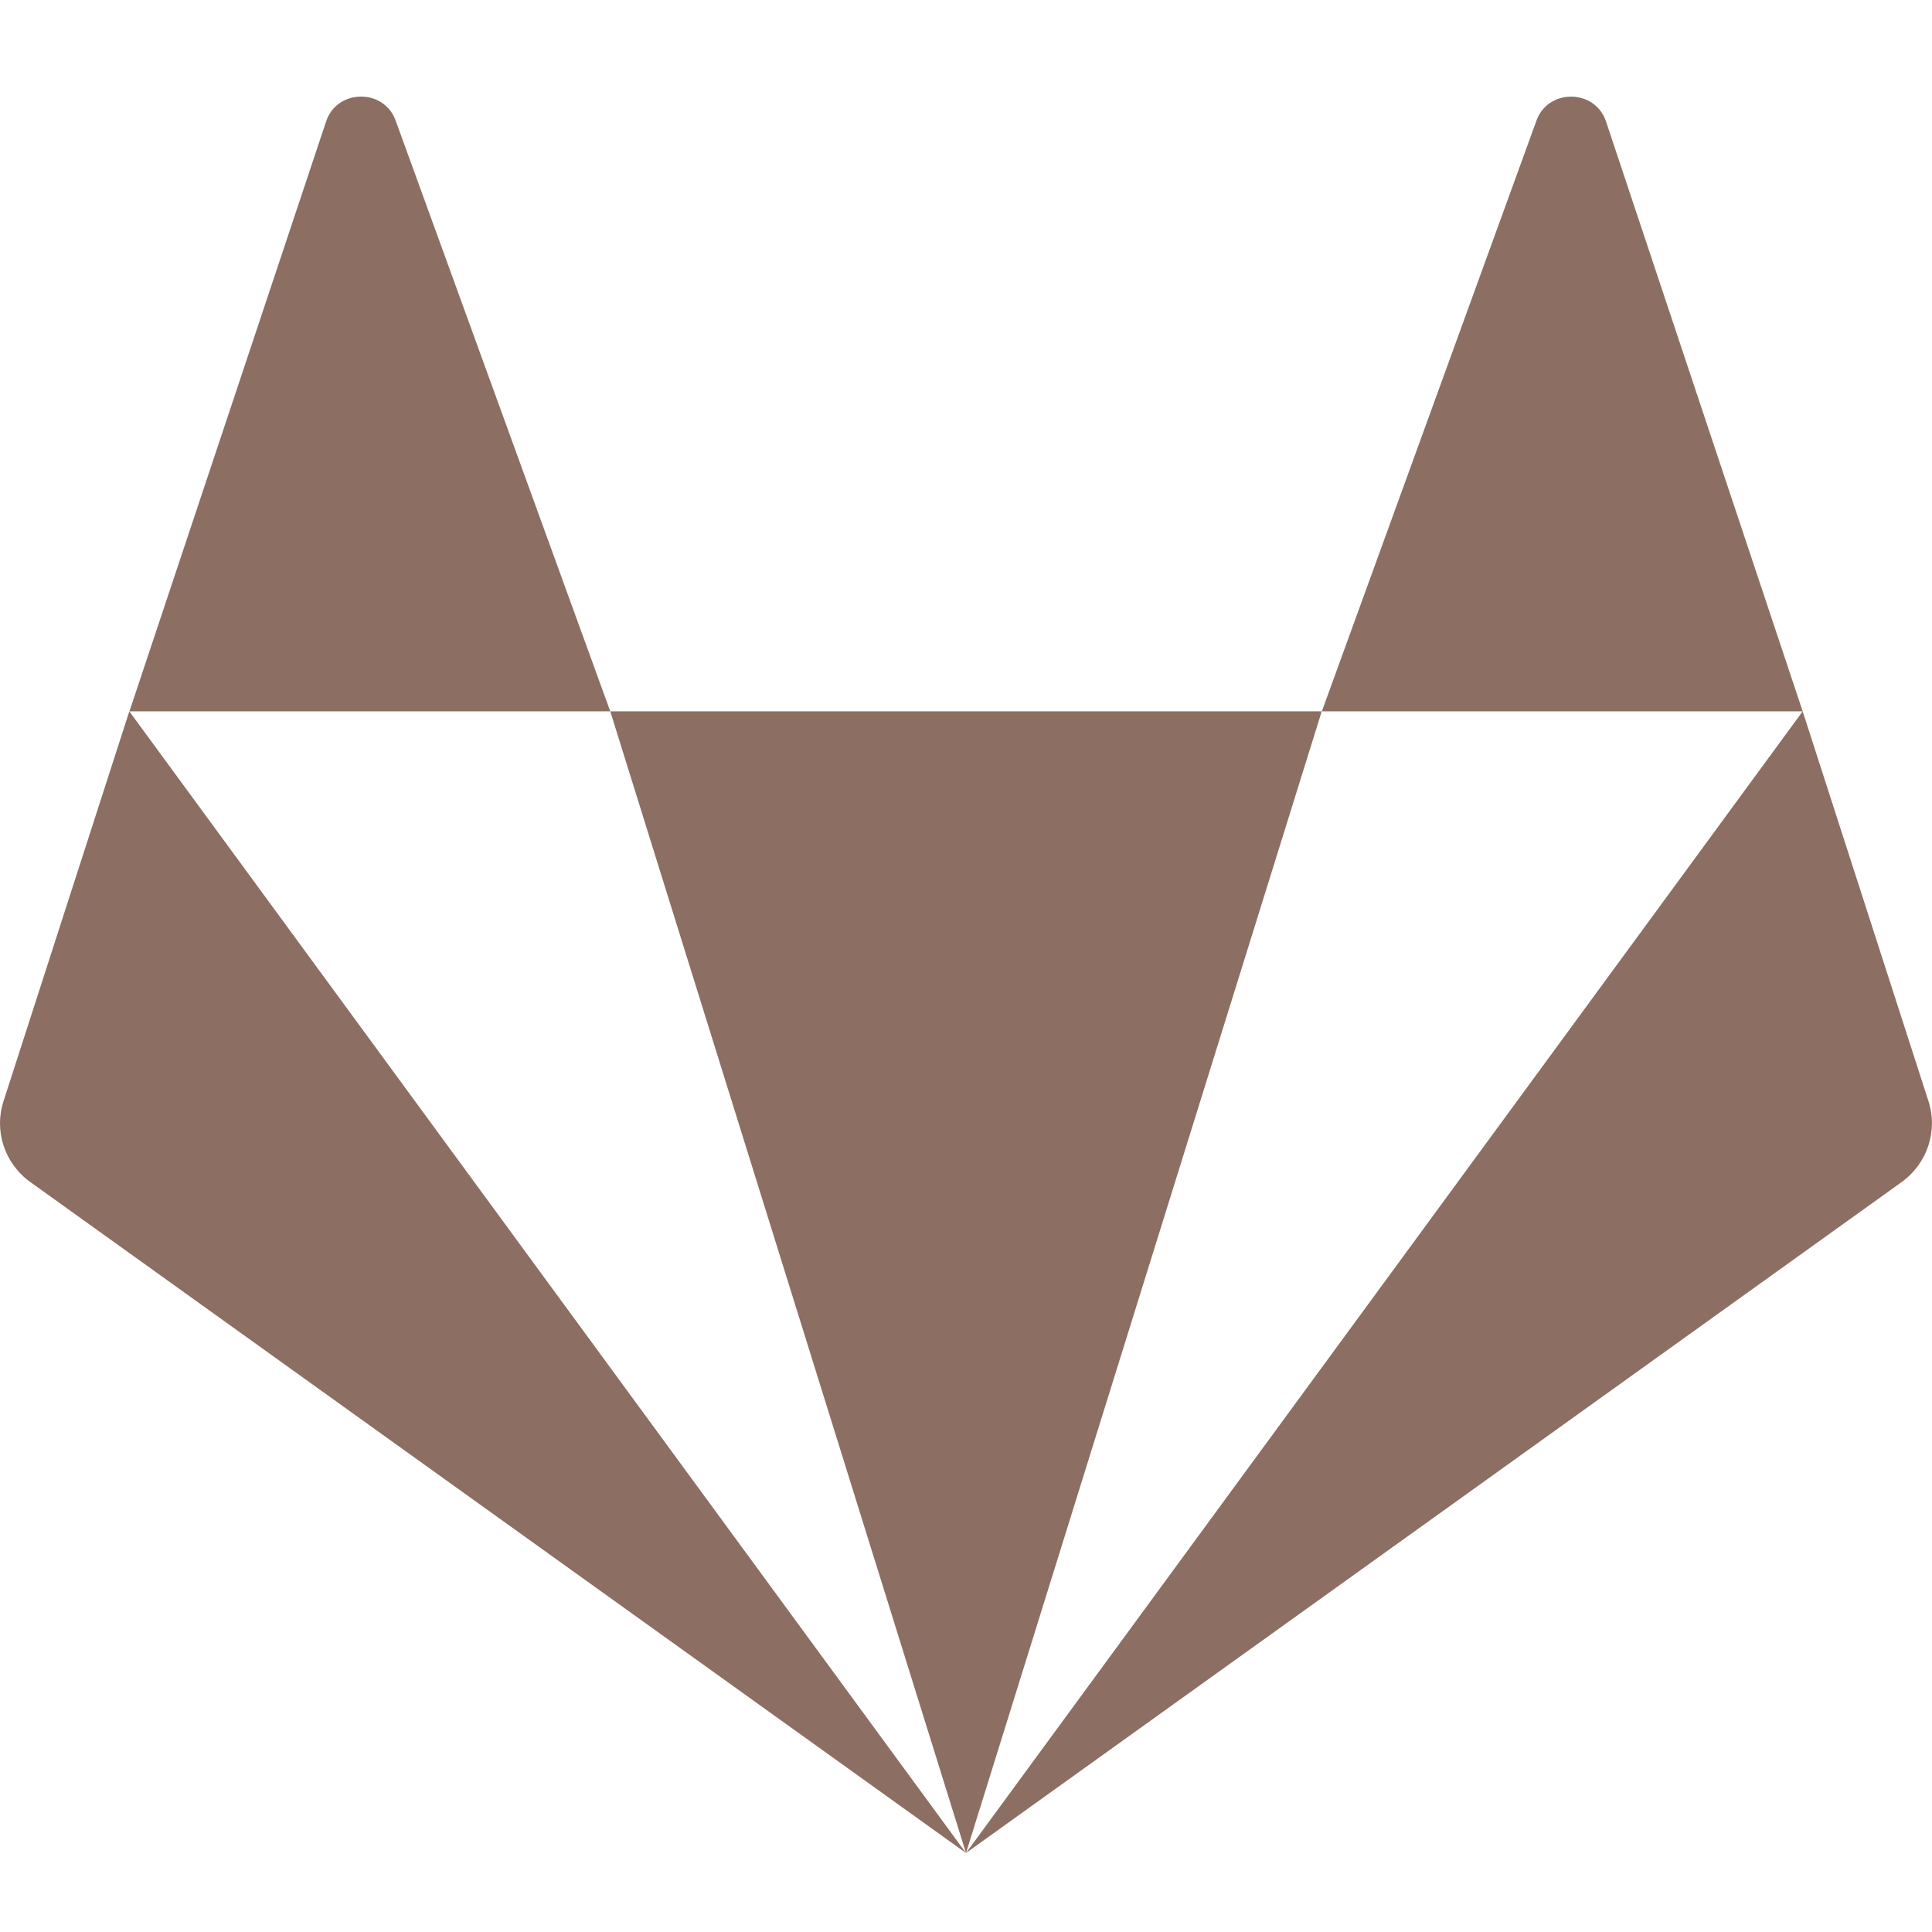
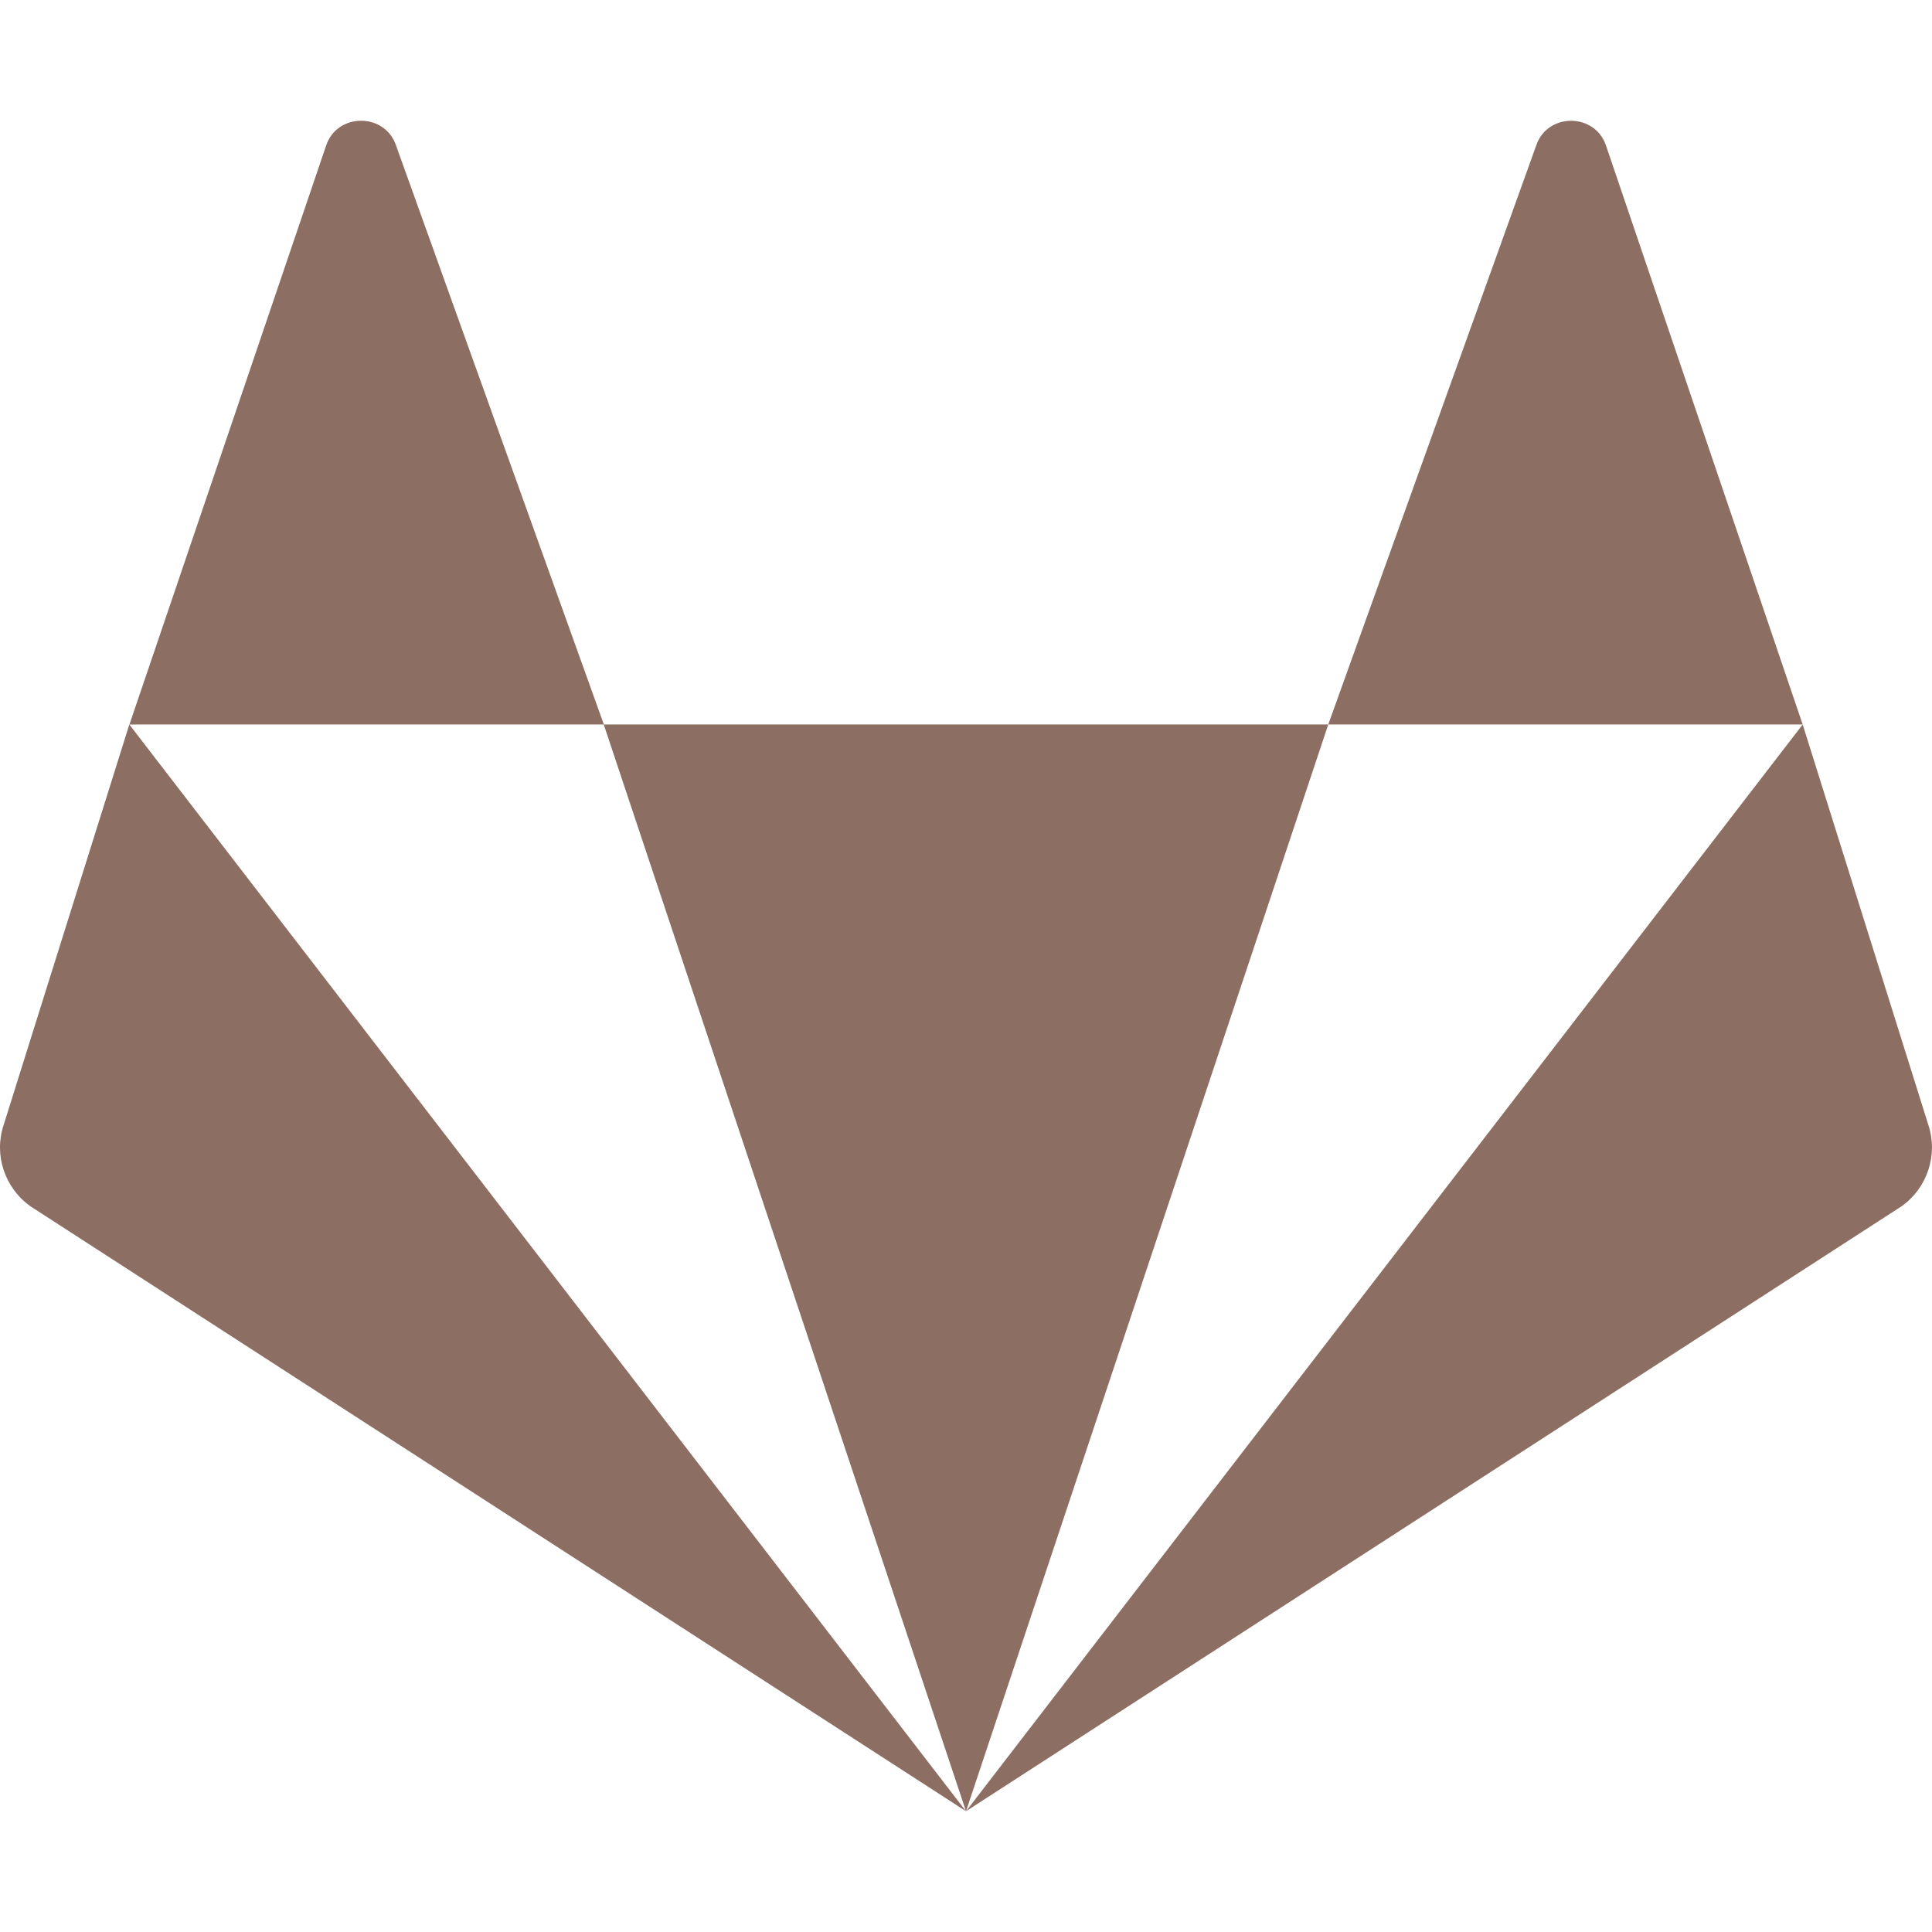
<svg xmlns="http://www.w3.org/2000/svg" version="1.1" viewBox="0 0 16 16">
  <g transform="translate(0,-1036.362)">
-     <path d="m2.99 1037.162c-0.122 0-0.245 0.069-0.29 0.208l-1.628 4.883h3.982l-1.774-4.883c-0.046-0.139-0.168-0.208-0.29-0.208zm2.064 5.091 2.946 9.455 2.946-9.455zm5.893 0h3.982l-1.628-4.883c-0.091-0.277-0.489-0.277-0.58 0zm3.982 0-6.929 9.455 7.748-5.556c0.214-0.154 0.303-0.425 0.222-0.673zm-6.929 9.455-6.929-9.455-1.041 3.226c-0.082 0.248 0.008 0.52 0.222 0.673z" style="fill:#8d6e63;stroke-width:.727" />
+     <path d="m2.99 1037.362c-0.122 0-0.245 0.069-0.29 0.208l-1.628 4.792h3.929l-1.72-4.792c-0.046-0.139-0.168-0.208-0.29-0.208zm2.01 5 3 9 3-9zm6 0h3.929l-1.628-4.792c-0.091-0.277-0.489-0.277-0.58 0zm3.929 0-6.929 9 7.748-5.01c0.214-0.153 0.303-0.425 0.222-0.673zm-6.929 9-6.929-9-1.041 3.317c-0.082 0.248 0.008 0.52 0.222 0.673z" style="-inkscape-stroke:none;fill:#8d6e63;font-variation-settings:normal;stop-color:#000000;stroke-width:.727" />
  </g>
</svg>
